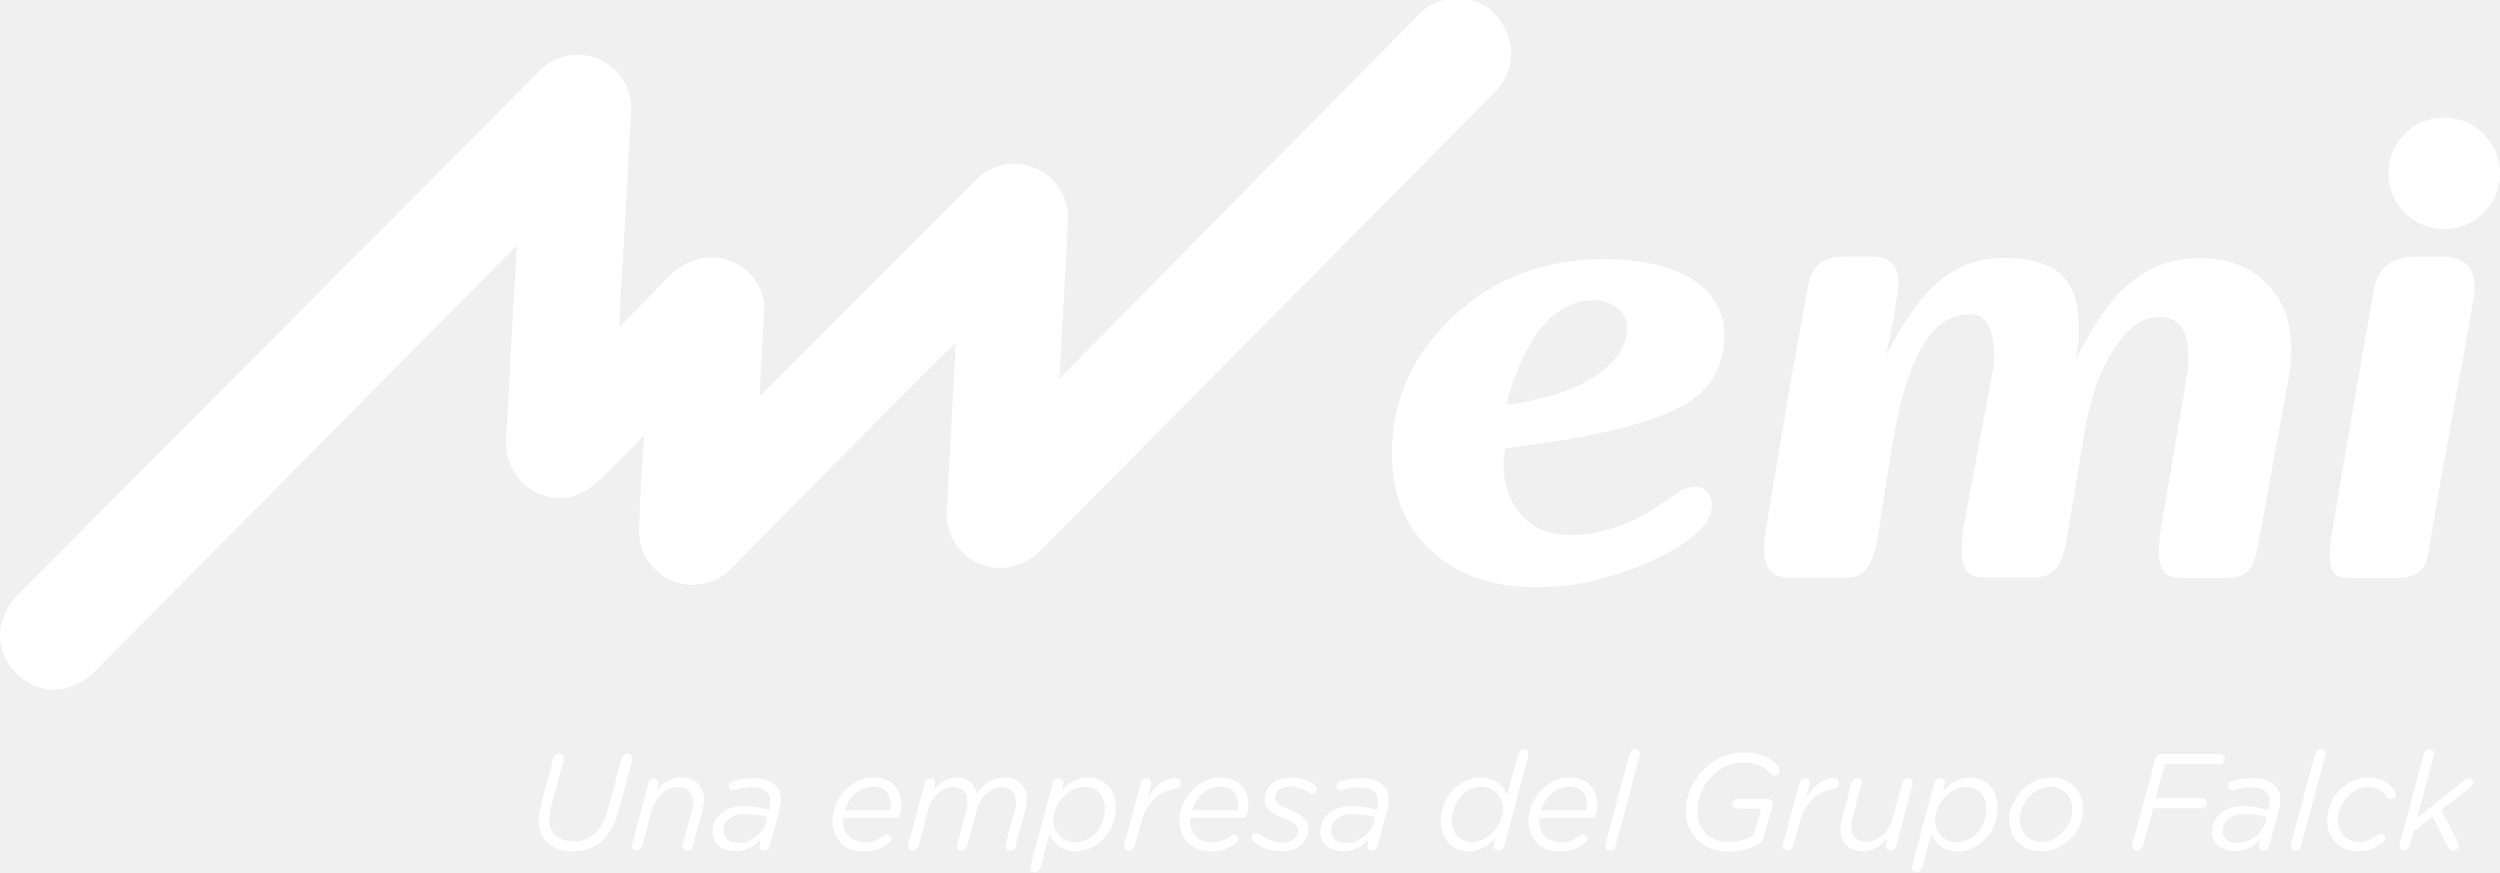
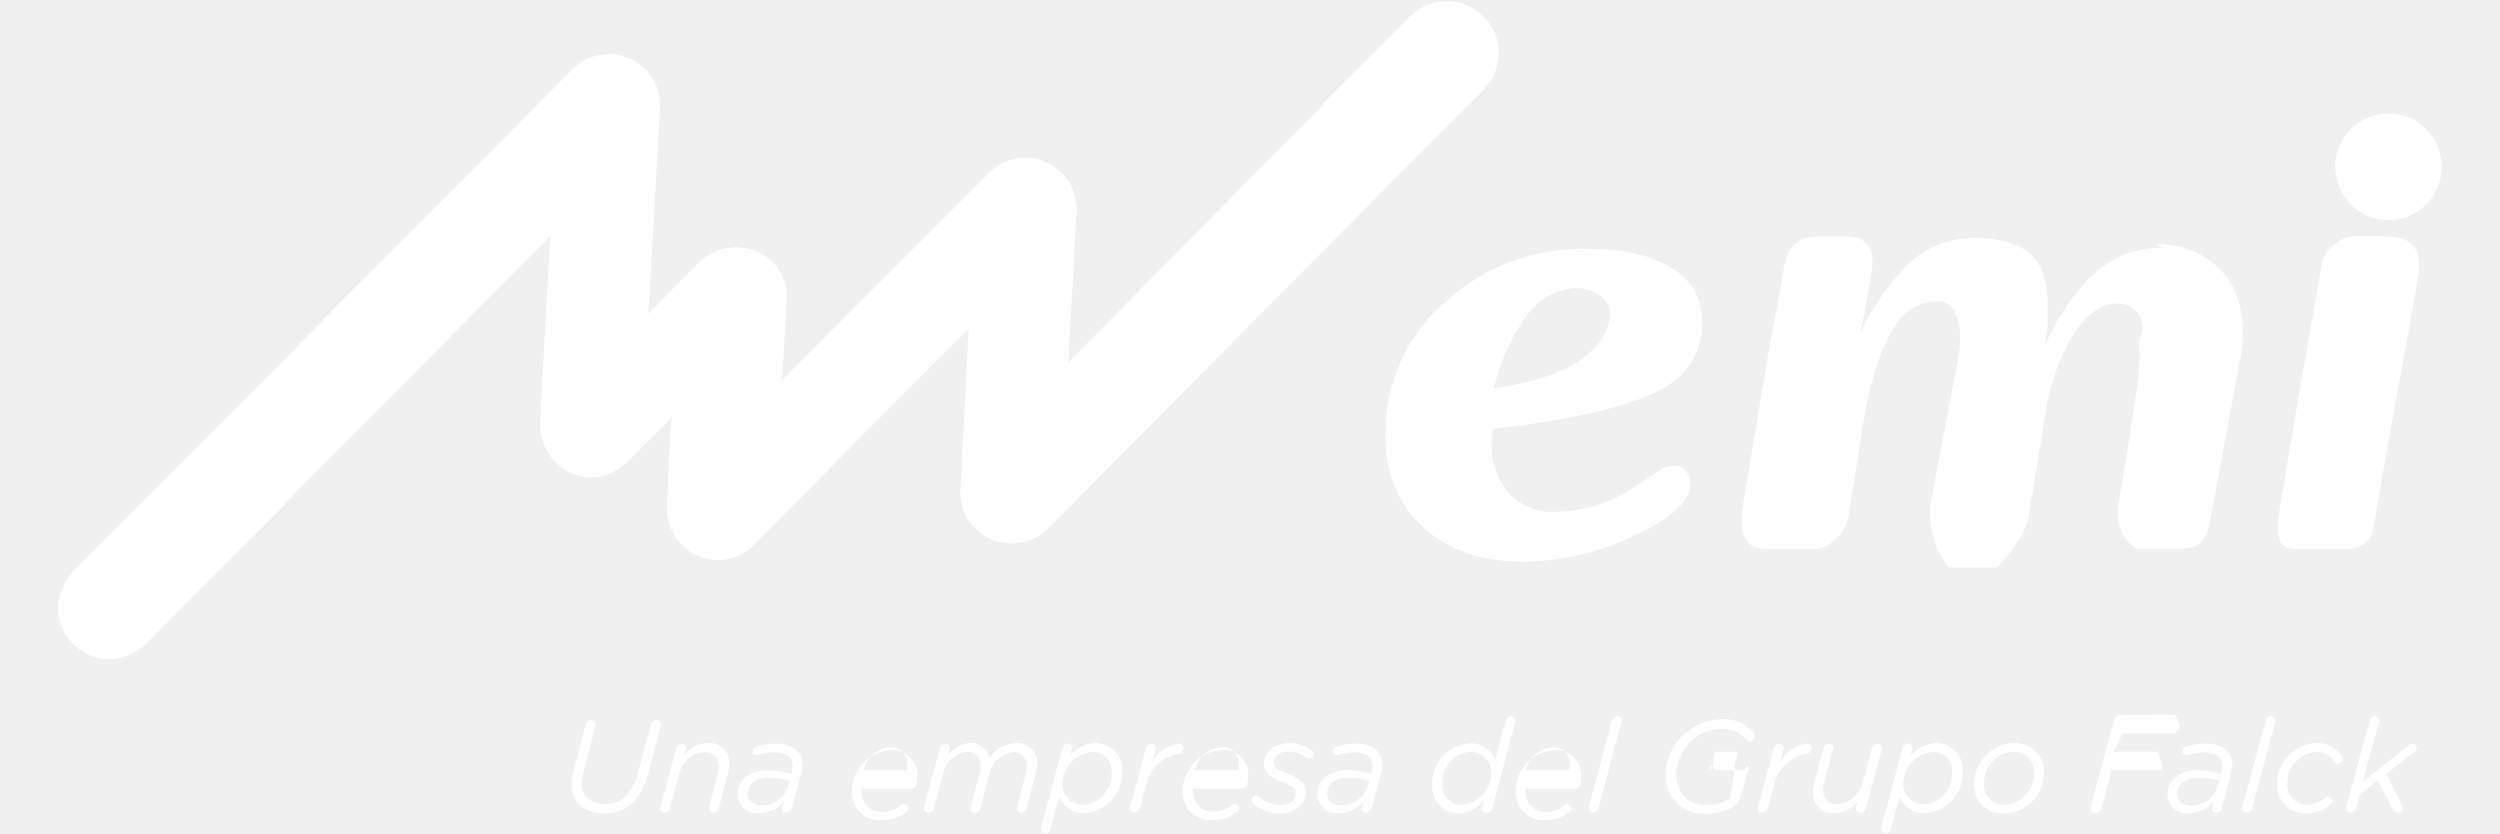
- <svg xmlns="http://www.w3.org/2000/svg" xmlns:xlink="http://www.w3.org/1999/xlink" version="1.1" id="Capa_1" x="0px" y="0px" viewBox="0 0 129.58 45.22" style="enable-background:new 0 0 129.58 45.22;" xml:space="preserve">
-   <style type="text/css">
- 	.st0{fill:#136380;}
- 	.st1{fill:#00AFB7;}
- 	.st2{fill:none;stroke:#344154;stroke-width:3;stroke-linecap:round;stroke-miterlimit:10;}
- 	.st3{fill:#FF6D3B;}
- 	.st4{fill:url(#SVGID_1_);}
- 	.st5{fill:url(#SVGID_2_);}
- 	.st6{fill:url(#SVGID_3_);}
- 	.st7{fill:url(#SVGID_4_);}
- 	.st8{fill:url(#SVGID_5_);}
- 	.st9{opacity:0.5;fill:url(#SVGID_6_);}
- 	.st10{fill:url(#SVGID_7_);}
- 	.st11{fill:#FFFFFF;}
- 	.st12{clip-path:url(#SVGID_9_);fill:#FFFFFF;}
- 	.st13{fill-rule:evenodd;clip-rule:evenodd;fill:#FFFFFF;}
- </style>
-   <g>
-     <g>
-       <defs>
-         <path id="SVGID_8_" d="M73.67,0.75c0,0-17.26,17.39-18.77,18.93c0.09-1.7,0.45-8.15,0.45-8.15c0.1-1.16-0.55-2.26-1.6-2.75     c-1.05-0.49-2.31-0.27-3.13,0.56c0,0-10.99,10.96-11.27,11.25c0.09-1.56,0.25-4.35,0.25-4.35c0.1-1.15-0.55-2.17-1.6-2.65     c-1.04-0.49-2.31-0.22-3.26,0.68c0,0-1.59,1.64-2.66,2.7c0.03-0.38,0.63-11.12,0.63-11.12c0.1-1.15-0.54-2.26-1.59-2.75     C30.08,2.61,28.82,2.83,28,3.65L0.82,30.93c0,0-1.85,1.94,0.01,3.92c1.99,1.82,3.92,0,3.92,0S25.29,14.21,26.8,12.69     c-0.09,1.53-0.57,10.09-0.57,10.09c-0.04,1.03,0.46,2.19,1.52,2.7c1.87,0.89,3.08-0.38,3.64-0.94c0,0,0.92-0.91,2-2     c-0.16,1.92-0.23,4.28-0.26,4.71c0,0.04,0,0.05,0,0.05c-0.09,1.15,0.54,2.25,1.6,2.74c1.05,0.49,2.31,0.27,3.13-0.56     c0,0,11.7-11.85,11.69-11.72l-0.47,8.65c-0.1,1.18,0.56,2.31,1.63,2.78c1.12,0.51,2.38,0.19,3.22-0.65L77.48,4.78     c1.12-1.11,1.17-2.88-0.09-4.09C76.93,0.25,76.25,0,75.56,0C74.88,0,74.19,0.24,73.67,0.75" />
-       </defs>
-       <use xlink:href="#SVGID_8_" style="overflow:visible;fill:#FFFFFF;" />
-       <clipPath id="SVGID_1_">
-         <use xlink:href="#SVGID_8_" style="overflow:visible;" />
-       </clipPath>
-       <rect x="-1.07" y="-0.1" transform="matrix(1 -2.395565e-03 2.395565e-03 1 -0.0438 0.093)" style="clip-path:url(#SVGID_1_);fill:#FFFFFF;" width="79.77" height="36.87" />
-     </g>
-     <path class="st11" d="M126.69,6.09c-1.6,0-2.89,1.3-2.89,2.9c0,1.59,1.29,2.89,2.89,2.89c1.59,0,2.89-1.3,2.89-2.89   C129.58,7.39,128.28,6.09,126.69,6.09 M126.54,13.3h-1.42c-0.8,0-1.84,0.33-2.09,1.76c-0.6,3.44-1.41,8.02-2.15,12.54   c-0.31,1.9-0.05,2.35,0.87,2.35h2.45c1.34,0,1.56-0.61,1.68-1.4c0.82-5,1.62-8.94,2.32-13.03C128.48,13.87,127.77,13.3,126.54,13.3    M114.03,13.38c-1.46,0-2.72,0.47-3.78,1.42c-0.9,0.79-1.78,2.06-2.65,3.82c0.02-0.21,0.07-0.5,0.14-0.9v-0.8   c0-1.21-0.3-2.11-0.9-2.68c-0.6-0.58-1.59-0.87-2.99-0.87c-1.37,0-2.56,0.47-3.58,1.42c-0.81,0.74-1.64,1.94-2.5,3.62   c0.3-1.51,0.45-2.28,0.61-3.44c0.08-0.6,0.03-1.68-1.37-1.68c-0.36,0-0.73,0.01-1.37,0.01c-0.5,0-1.65,0.02-1.92,1.5   c-0.29,1.6-0.76,4.19-0.82,4.48l-1.33,7.93c-0.3,1.77-0.15,2.77,1.33,2.73h2.8c0.91,0,1.33-0.5,1.63-2.13l0.64-4.08   c0.45-3.05,1.12-5.15,2.02-6.32c0.58-0.75,1.28-1.12,2.12-1.12c0.44,0,0.76,0.19,0.95,0.56c0.2,0.37,0.3,0.86,0.3,1.46   c0,0.36-0.03,0.73-0.11,1.12l-1.46,7.84c-0.31,1.93-0.04,2.65,0.98,2.66h2.65c1.1,0,1.47-0.69,1.7-1.94l0.94-5.7   c0.3-1.75,0.81-3.15,1.53-4.24c0.72-1.08,1.49-1.62,2.32-1.62c0.56,0,0.97,0.2,1.22,0.62c0.19,0.3,0.28,0.75,0.28,1.33v0.77   c0,0-1.32,7.73-1.39,8.16c-0.29,1.85-0.12,2.64,1.01,2.64h2.44c1.09,0,1.36-0.62,1.54-1.59c0.3-1.48,0.76-4.09,0.76-4.09h0   l0.86-4.7c0.09-0.45,0.13-0.92,0.13-1.43c0-1.56-0.48-2.76-1.46-3.62C116.48,13.76,115.37,13.38,114.03,13.38 M79.94,16.93   c0.77-0.92,1.66-1.37,2.65-1.37c0.48,0,0.9,0.14,1.24,0.4c0.34,0.27,0.51,0.6,0.51,0.99c0,0.84-0.42,1.58-1.26,2.26   c-1.09,0.88-2.76,1.47-5.02,1.78C78.55,19.2,79.17,17.85,79.94,16.93 M87.35,20.95c1.34-0.79,2.02-1.98,2.02-3.56   c0-1.25-0.56-2.23-1.67-2.92c-1.12-0.7-2.64-1.04-4.59-1.04c-3.04,0-5.63,0.98-7.76,2.95c-2.13,1.97-3.2,4.35-3.2,7.14   c0,2.11,0.68,3.79,2.05,5.04c1.36,1.25,3.19,1.88,5.46,1.88c1.96,0,3.97-0.46,6.02-1.41c2.04-0.94,3.05-1.89,3.05-2.85   c0-0.18-0.06-0.39-0.2-0.61c-0.14-0.22-0.35-0.33-0.65-0.33c-0.19,0-0.41,0.05-0.67,0.14c-0.14,0.09-0.79,0.52-1.98,1.3   c-1.32,0.7-2.6,1.05-3.82,1.05c-1.16,0-2.06-0.39-2.68-1.19c-0.53-0.67-0.8-1.5-0.8-2.5c0-0.21,0.03-0.48,0.08-0.81   C82.58,22.69,85.7,21.93,87.35,20.95" />
-     <g>
-       <path class="st11" d="M32.06,42.04c-0.17,0.63-0.43,1.12-0.78,1.47c-0.4,0.4-0.93,0.62-1.55,0.62c-1.18,0-1.81-0.66-1.81-1.59    c0-0.27,0.04-0.52,0.11-0.77l0.65-2.45c0.04-0.17,0.16-0.27,0.3-0.27c0.17,0,0.29,0.13,0.23,0.35l-0.67,2.52    c-0.04,0.15-0.07,0.35-0.07,0.56c0,0.65,0.42,1.13,1.3,1.13c0.41,0,0.79-0.15,1.11-0.45c0.26-0.26,0.49-0.67,0.63-1.21l0.71-2.62    c0.04-0.17,0.16-0.27,0.31-0.27c0.17,0,0.3,0.13,0.23,0.35L32.06,42.04z" />
-       <path class="st11" d="M34.13,40.61l-0.09,0.36c0.33-0.38,0.72-0.67,1.28-0.67c0.71,0,1.17,0.44,1.17,1.14    c0,0.17-0.04,0.38-0.09,0.57l-0.48,1.81c-0.04,0.17-0.15,0.27-0.3,0.27c-0.18,0-0.28-0.13-0.22-0.34l0.47-1.77    c0.04-0.12,0.06-0.29,0.06-0.41c0-0.48-0.31-0.77-0.82-0.77c-0.57,0-1.13,0.49-1.33,1.18l-0.49,1.84    c-0.04,0.17-0.16,0.27-0.3,0.27c-0.17,0-0.27-0.13-0.22-0.34l0.84-3.13c0.04-0.17,0.15-0.27,0.31-0.27    C34.06,40.34,34.16,40.46,34.13,40.61z" />
-       <path class="st11" d="M39.37,43.8l0.09-0.33c-0.34,0.39-0.79,0.65-1.37,0.65c-0.62,0-1.16-0.36-1.16-1.01    c0-0.82,0.69-1.33,1.63-1.33c0.49,0,0.95,0.1,1.31,0.2l0.02-0.09c0.03-0.11,0.05-0.24,0.05-0.34c0-0.48-0.33-0.74-0.99-0.74    c-0.33,0-0.62,0.06-0.84,0.13c-0.03,0.01-0.08,0.02-0.11,0.02c-0.13,0-0.22-0.1-0.22-0.23c0-0.11,0.07-0.2,0.18-0.23    c0.35-0.11,0.68-0.17,1.08-0.17c0.92,0,1.44,0.43,1.44,1.14c0,0.16-0.03,0.33-0.08,0.5l-0.49,1.84c-0.04,0.17-0.16,0.27-0.3,0.27    C39.41,44.08,39.35,43.95,39.37,43.8z M39.71,42.61l0.07-0.26c-0.32-0.09-0.74-0.16-1.19-0.16c-0.65,0-1.1,0.35-1.1,0.86    c0,0.39,0.31,0.65,0.78,0.65C38.88,43.7,39.53,43.25,39.71,42.61z" />
-       <path class="st11" d="M45.8,43.32c0.05-0.03,0.12-0.06,0.18-0.06c0.13,0,0.22,0.09,0.22,0.22c0,0.08-0.04,0.15-0.11,0.2    c-0.35,0.28-0.77,0.45-1.32,0.45c-0.97,0-1.62-0.63-1.62-1.56c0-1.12,0.91-2.27,2.14-2.27c0.93,0,1.42,0.64,1.42,1.4    c0,0.18-0.03,0.34-0.05,0.45c-0.03,0.16-0.13,0.25-0.3,0.25H43.7c0,0.06-0.01,0.12-0.01,0.18c0.01,0.65,0.44,1.08,1.11,1.08    C45.19,43.66,45.51,43.54,45.8,43.32z M46.14,41.99c0.02-0.06,0.04-0.16,0.04-0.28c0-0.5-0.28-0.94-0.91-0.94    c-0.72,0-1.28,0.55-1.48,1.23H46.14z" />
-       <path class="st11" d="M50.09,41.97c0.04-0.12,0.06-0.29,0.06-0.41c0-0.48-0.29-0.77-0.77-0.77c-0.54,0-1.08,0.5-1.27,1.18    l-0.49,1.84c-0.04,0.17-0.16,0.27-0.31,0.27c-0.17,0-0.27-0.13-0.22-0.34l0.84-3.13c0.04-0.17,0.15-0.27,0.3-0.27    c0.16,0,0.26,0.12,0.23,0.27l-0.09,0.36c0.33-0.38,0.68-0.67,1.22-0.67c0.62,0,0.94,0.4,1.04,0.83c0.33-0.5,0.82-0.83,1.48-0.83    c0.66,0,1.12,0.45,1.12,1.14c0,0.17-0.06,0.38-0.1,0.57l-0.48,1.81c-0.04,0.17-0.16,0.27-0.3,0.27c-0.17,0-0.27-0.13-0.22-0.34    l0.48-1.77c0.03-0.12,0.05-0.29,0.05-0.41c0-0.48-0.28-0.77-0.76-0.77c-0.54,0-1.09,0.5-1.27,1.18l-0.49,1.84    c-0.04,0.17-0.15,0.27-0.3,0.27c-0.18,0-0.28-0.13-0.22-0.34L50.09,41.97z" />
-       <path class="st11" d="M55.11,40.61L55,41.01c0.35-0.4,0.8-0.71,1.39-0.71c0.83,0,1.45,0.62,1.45,1.55c0,1.3-0.99,2.28-2.06,2.28    c-0.75,0-1.17-0.43-1.38-0.91l-0.46,1.72c-0.04,0.17-0.16,0.27-0.3,0.27c-0.17,0-0.27-0.13-0.22-0.34l1.14-4.26    c0.04-0.17,0.15-0.27,0.3-0.27C55.03,40.34,55.13,40.46,55.11,40.61z M54.6,42.51c0,0.64,0.46,1.14,1.14,1.14    c0.87,0,1.53-0.81,1.53-1.74c0-0.68-0.42-1.12-1.04-1.12C55.42,40.78,54.6,41.61,54.6,42.51z" />
-       <path class="st11" d="M59.49,41.32c0.39-0.61,0.95-0.99,1.44-0.99c0.16,0,0.26,0.1,0.26,0.26c0,0.16-0.1,0.27-0.31,0.3    c-0.74,0.11-1.45,0.67-1.73,1.71l-0.33,1.21c-0.05,0.17-0.16,0.27-0.31,0.27c-0.18,0-0.27-0.13-0.22-0.34l0.84-3.13    c0.04-0.17,0.15-0.27,0.3-0.27c0.18,0,0.27,0.14,0.23,0.32L59.49,41.32z" />
-       <path class="st11" d="M63.8,43.32c0.05-0.03,0.12-0.06,0.18-0.06c0.13,0,0.22,0.09,0.22,0.22c0,0.08-0.04,0.15-0.11,0.2    c-0.35,0.28-0.77,0.45-1.32,0.45c-0.97,0-1.63-0.63-1.63-1.56c0-1.12,0.91-2.27,2.14-2.27c0.93,0,1.42,0.64,1.42,1.4    c0,0.18-0.03,0.34-0.05,0.45c-0.04,0.16-0.13,0.25-0.3,0.25h-2.65c0,0.06-0.01,0.12-0.01,0.18c0.01,0.65,0.44,1.08,1.11,1.08    C63.2,43.66,63.51,43.54,63.8,43.32z M64.14,41.99c0.02-0.06,0.04-0.16,0.04-0.28c0-0.5-0.28-0.94-0.91-0.94    c-0.72,0-1.28,0.55-1.48,1.23H64.14z" />
-       <path class="st11" d="M67.29,43.06c0-0.24-0.16-0.42-0.7-0.62c-0.66-0.26-1.04-0.5-1.04-1.01c0-0.62,0.54-1.13,1.39-1.13    c0.45,0,0.93,0.19,1.18,0.38c0.09,0.05,0.13,0.12,0.13,0.23c0,0.14-0.11,0.24-0.24,0.24c-0.06,0-0.11-0.03-0.16-0.06    c-0.3-0.2-0.62-0.33-0.97-0.33c-0.52,0-0.79,0.28-0.79,0.58c0,0.24,0.15,0.4,0.73,0.62c0.66,0.27,1,0.53,1,1.01    c0,0.68-0.63,1.16-1.4,1.16c-0.52,0-1.01-0.17-1.43-0.5c-0.07-0.06-0.11-0.14-0.11-0.22c0-0.13,0.11-0.25,0.23-0.25    c0.07,0,0.14,0.04,0.19,0.08c0.38,0.31,0.76,0.43,1.16,0.43C66.9,43.67,67.29,43.43,67.29,43.06z" />
-       <path class="st11" d="M70.88,43.8l0.09-0.33c-0.34,0.39-0.79,0.65-1.37,0.65c-0.62,0-1.16-0.36-1.16-1.01    c0-0.82,0.69-1.33,1.63-1.33c0.49,0,0.95,0.1,1.3,0.2l0.02-0.09c0.03-0.11,0.05-0.24,0.05-0.34c0-0.48-0.33-0.74-0.99-0.74    c-0.33,0-0.62,0.06-0.84,0.13c-0.04,0.01-0.08,0.02-0.11,0.02c-0.13,0-0.22-0.1-0.22-0.23c0-0.11,0.07-0.2,0.18-0.23    c0.35-0.11,0.68-0.17,1.08-0.17c0.92,0,1.44,0.43,1.44,1.14c0,0.16-0.03,0.33-0.08,0.5l-0.49,1.84c-0.04,0.17-0.16,0.27-0.31,0.27    C70.92,44.08,70.86,43.95,70.88,43.8z M71.21,42.61l0.07-0.26c-0.32-0.09-0.74-0.16-1.19-0.16c-0.65,0-1.1,0.35-1.1,0.86    c0,0.39,0.3,0.65,0.78,0.65C70.39,43.7,71.04,43.25,71.21,42.61z" />
-       <path class="st11" d="M77.41,43.81l0.1-0.39c-0.35,0.4-0.8,0.71-1.38,0.71c-0.83,0-1.45-0.62-1.45-1.55c0-1.3,0.99-2.28,2.06-2.28    c0.75,0,1.18,0.43,1.38,0.91l0.56-2.11c0.05-0.17,0.16-0.27,0.31-0.27c0.18,0,0.27,0.13,0.22,0.34l-1.23,4.64    c-0.05,0.17-0.16,0.27-0.31,0.27C77.48,44.08,77.4,43.97,77.41,43.81z M77.91,41.92c0-0.64-0.46-1.14-1.13-1.14    c-0.87,0-1.53,0.81-1.53,1.75c0,0.68,0.43,1.12,1.04,1.12C77.1,43.65,77.91,42.82,77.91,41.92z" />
-       <path class="st11" d="M81.88,43.32c0.05-0.03,0.12-0.06,0.18-0.06c0.13,0,0.22,0.09,0.22,0.22c0,0.08-0.04,0.15-0.11,0.2    c-0.35,0.28-0.77,0.45-1.32,0.45c-0.97,0-1.62-0.63-1.62-1.56c0-1.12,0.91-2.27,2.14-2.27c0.93,0,1.42,0.64,1.42,1.4    c0,0.18-0.03,0.34-0.05,0.45c-0.04,0.16-0.13,0.25-0.3,0.25h-2.65c0,0.06-0.01,0.12-0.01,0.18c0.01,0.65,0.44,1.08,1.11,1.08    C81.27,43.66,81.59,43.54,81.88,43.32z M82.22,41.99c0.02-0.06,0.04-0.16,0.04-0.28c0-0.5-0.28-0.94-0.91-0.94    c-0.72,0-1.28,0.55-1.48,1.23H82.22z" />
-       <path class="st11" d="M83.75,43.81c-0.05,0.17-0.16,0.27-0.31,0.27c-0.18,0-0.27-0.13-0.22-0.34l1.24-4.64    c0.05-0.17,0.16-0.27,0.3-0.27c0.18,0,0.28,0.13,0.22,0.34L83.75,43.81z" />
-       <path class="st11" d="M91.4,43.4c-0.04,0.15-0.1,0.24-0.25,0.33c-0.43,0.25-0.93,0.41-1.57,0.41c-1.21,0-2.2-0.78-2.2-2.11    c0-1.53,1.31-3.03,3.05-3.03c0.84,0,1.37,0.3,1.7,0.69c0.06,0.06,0.11,0.13,0.11,0.23c0,0.15-0.11,0.28-0.27,0.28    c-0.08,0-0.15-0.04-0.2-0.09c-0.25-0.31-0.67-0.59-1.39-0.59c-1.38,0-2.41,1.24-2.41,2.5c0,1.02,0.68,1.62,1.64,1.62    c0.54,0,0.97-0.15,1.28-0.35l0.39-1.38h-1.24c-0.14,0-0.26-0.11-0.26-0.25c0-0.14,0.11-0.25,0.26-0.25h1.6    c0.18,0,0.29,0.15,0.24,0.33L91.4,43.4z" />
-       <path class="st11" d="M93.62,41.32c0.39-0.61,0.95-0.99,1.44-0.99c0.16,0,0.26,0.1,0.26,0.26c0,0.16-0.1,0.27-0.31,0.3    c-0.74,0.11-1.45,0.67-1.73,1.71l-0.33,1.21c-0.05,0.17-0.16,0.27-0.31,0.27c-0.18,0-0.27-0.13-0.22-0.34l0.84-3.13    c0.04-0.17,0.15-0.27,0.3-0.27c0.18,0,0.27,0.14,0.23,0.32L93.62,41.32z" />
-       <path class="st11" d="M97.74,43.81l0.09-0.36c-0.33,0.38-0.72,0.67-1.28,0.67c-0.7,0-1.16-0.44-1.16-1.13    c0-0.17,0.04-0.38,0.09-0.57l0.48-1.81c0.05-0.17,0.16-0.27,0.3-0.27c0.18,0,0.27,0.14,0.22,0.34l-0.48,1.77    c-0.03,0.12-0.05,0.29-0.05,0.41c0,0.48,0.31,0.77,0.82,0.77c0.57,0,1.14-0.49,1.33-1.19l0.49-1.83c0.05-0.17,0.16-0.27,0.31-0.27    c0.18,0,0.28,0.14,0.22,0.34l-0.83,3.13c-0.04,0.17-0.16,0.27-0.31,0.27C97.81,44.08,97.72,43.96,97.74,43.81z" />
-       <path class="st11" d="M100.81,40.61l-0.11,0.4c0.35-0.4,0.8-0.71,1.39-0.71c0.83,0,1.45,0.62,1.45,1.55c0,1.3-0.99,2.28-2.06,2.28    c-0.75,0-1.17-0.43-1.38-0.91l-0.46,1.72c-0.04,0.17-0.16,0.27-0.31,0.27c-0.17,0-0.27-0.13-0.22-0.34l1.14-4.26    c0.04-0.17,0.15-0.27,0.31-0.27C100.73,40.34,100.83,40.46,100.81,40.61z M100.3,42.51c0,0.64,0.46,1.14,1.13,1.14    c0.87,0,1.53-0.81,1.53-1.74c0-0.68-0.42-1.12-1.04-1.12C101.12,40.78,100.3,41.61,100.3,42.51z" />
-       <path class="st11" d="M104.15,42.49c0-1.14,0.99-2.19,2.15-2.19c1.01,0,1.67,0.69,1.67,1.64c0,1.17-1.01,2.19-2.16,2.19    C104.8,44.13,104.15,43.44,104.15,42.49z M107.41,41.96c0-0.74-0.47-1.18-1.15-1.18c-0.84,0-1.57,0.84-1.57,1.69    c0,0.74,0.47,1.17,1.15,1.17C106.67,43.64,107.41,42.83,107.41,41.96z" />
-       <path class="st11" d="M115.06,39.08c0.14,0,0.26,0.11,0.26,0.26c0,0.14-0.12,0.26-0.26,0.26h-2.85l-0.48,1.77h2.39    c0.14,0,0.26,0.11,0.26,0.26c0,0.14-0.12,0.26-0.26,0.26h-2.52l-0.51,1.91c-0.05,0.16-0.18,0.28-0.33,0.28    c-0.17,0-0.28-0.13-0.23-0.33l1.18-4.39c0.04-0.17,0.17-0.28,0.32-0.28H115.06z" />
-       <path class="st11" d="M117.09,43.8l0.09-0.33c-0.34,0.39-0.79,0.65-1.37,0.65c-0.62,0-1.16-0.36-1.16-1.01    c0-0.82,0.69-1.33,1.63-1.33c0.49,0,0.95,0.1,1.3,0.2l0.02-0.09c0.03-0.11,0.05-0.24,0.05-0.34c0-0.48-0.33-0.74-0.99-0.74    c-0.33,0-0.62,0.06-0.84,0.13c-0.03,0.01-0.08,0.02-0.11,0.02c-0.13,0-0.22-0.1-0.22-0.23c0-0.11,0.07-0.2,0.19-0.23    c0.35-0.11,0.68-0.17,1.08-0.17c0.92,0,1.44,0.43,1.44,1.14c0,0.16-0.03,0.33-0.08,0.5l-0.49,1.84c-0.04,0.17-0.16,0.27-0.31,0.27    C117.13,44.08,117.07,43.95,117.09,43.8z M117.42,42.61l0.07-0.26c-0.32-0.09-0.74-0.16-1.19-0.16c-0.65,0-1.1,0.35-1.1,0.86    c0,0.39,0.31,0.65,0.78,0.65C116.6,43.7,117.25,43.25,117.42,42.61z" />
-       <path class="st11" d="M119.28,43.81c-0.05,0.17-0.16,0.27-0.31,0.27c-0.18,0-0.27-0.13-0.22-0.34L120,39.1    c0.05-0.17,0.16-0.27,0.3-0.27c0.18,0,0.28,0.13,0.22,0.34L119.28,43.81z" />
-       <path class="st11" d="M122.24,44.13c-0.86,0-1.62-0.6-1.62-1.6c0-1.2,0.99-2.23,2.16-2.23c0.67,0,1.08,0.31,1.32,0.65    c0.05,0.06,0.09,0.13,0.09,0.22c0,0.13-0.11,0.25-0.26,0.25c-0.09,0-0.16-0.03-0.22-0.11c-0.21-0.31-0.5-0.52-0.97-0.52    c-0.83,0-1.56,0.82-1.56,1.73c0,0.72,0.52,1.13,1.09,1.13c0.35,0,0.67-0.13,0.96-0.38c0.06-0.04,0.12-0.06,0.18-0.06    c0.13,0,0.23,0.1,0.23,0.23c0,0.08-0.03,0.13-0.09,0.19C123.19,43.94,122.77,44.13,122.24,44.13z" />
-       <path class="st11" d="M125.27,42.41l2.47-1.97c0.06-0.05,0.13-0.1,0.22-0.1c0.13,0,0.23,0.09,0.23,0.23c0,0.08-0.04,0.15-0.11,0.2    l-1.54,1.21l0.84,1.65c0.04,0.07,0.06,0.13,0.06,0.2c0,0.16-0.13,0.26-0.28,0.26c-0.15,0-0.23-0.08-0.28-0.2l-0.8-1.56l-0.99,0.78    l-0.19,0.71c-0.04,0.17-0.16,0.27-0.3,0.27c-0.17,0-0.27-0.13-0.22-0.34l1.25-4.64c0.04-0.17,0.15-0.27,0.3-0.27    c0.18,0,0.28,0.13,0.22,0.34L125.27,42.41z" />
-     </g>
+ <svg xmlns="http://www.w3.org/2000/svg" id="Capa_1" data-name="Capa 1" viewBox="0 0 300 100">
+   <defs>
+     <style>.cls-1{fill:none;}.cls-2{fill:#fff;}.cls-3{clip-path:url(#clip-path);}</style>
+     <clipPath id="clip-path">
+       <path class="cls-1" d="M169.47,1.67s-38,38.48-41.33,41.88c.19-3.75,1-18,1-18a6.13,6.13,0,0,0-10.46-4.81S94.43,45,93.81,45.65L94.34,36A5.83,5.83,0,0,0,90.8,30.2a6.49,6.49,0,0,0-7.2,1.52s-3.5,3.63-5.86,6c.07-.84,1.34-24.55,1.34-24.55a6.15,6.15,0,0,0-3.53-6.06,6.08,6.08,0,0,0-6.88,1.23L8.81,68.68s-4.08,4.29,0,8.65c4.4,4,8.66,0,8.66,0l48.56-49c-.2,3.38-1.21,22.28-1.21,22.28a6.33,6.33,0,0,0,3.37,6c4.13,2,6.8-.85,8-2.09,0,0,2-2,4.41-4.43-.35,4.24-.49,9.45-.55,10.4v.11a6.12,6.12,0,0,0,10.45,4.79s25.77-26.22,25.75-25.94l-1,19.1a6.15,6.15,0,0,0,3.62,6.13,6.32,6.32,0,0,0,7.1-1.45l51.87-52.58a6.17,6.17,0,0,0-.23-9,6.1,6.1,0,0,0-8.21.16" />
+     </clipPath>
+   </defs>
+   <path id="SVGID" class="cls-2" d="M169.61,1.85s-38.1,38.39-41.43,41.79c.19-3.75,1-18,1-18a6.13,6.13,0,0,0-10.44-4.84S94.47,45,93.85,45.65c.2-3.45.55-9.6.55-9.6a5.85,5.85,0,0,0-3.53-5.85,6.46,6.46,0,0,0-7.2,1.5s-3.51,3.62-5.87,6c.06-.84,1.39-24.55,1.39-24.55a6.11,6.11,0,0,0-10.4-4.86l-60,60.23s-4.08,4.28,0,8.65c4.39,4,8.65,0,8.65,0L66.14,28.21c-.2,3.38-1.26,22.27-1.26,22.27a6.33,6.33,0,0,0,3.36,6c4.13,2,6.8-.83,8-2.07,0,0,2-2,4.41-4.42-.35,4.24-.51,9.45-.57,10.4v.11a6.12,6.12,0,0,0,10.44,4.81s25.83-26.16,25.81-25.87l-1,19.1a6.13,6.13,0,0,0,3.6,6.13A6.32,6.32,0,0,0,126,63.2l52-52.45a6.16,6.16,0,0,0-.19-9,6.1,6.1,0,0,0-8.22.13" />
+   <g class="cls-3">
+     <rect class="cls-2" x="4.96" y="-0.55" width="176.8" height="82.11" transform="translate(-0.1 0.22) rotate(-0.14)" />
  </g>
+   <path class="cls-2" d="M286.64,13.64A6.39,6.39,0,1,0,293,20a6.39,6.39,0,0,0-6.38-6.4m-1.22,14.73H283.2a4.43,4.43,0,0,0-4.71,4c-1.35,7.76-3.18,18.08-4.85,28.27-.69,4.28-.11,5.29,2,5.29h5.52c3,0,3.51-1.37,3.78-3.15,1.85-11.27,3.66-20.15,5.23-29.37.63-3.72-1-5-3.74-5m-26.83,1.36a12.06,12.06,0,0,0-8.34,3.14c-2,1.74-3.93,4.54-5.85,8.43,0-.46.15-1.1.31-2V36.55c0-2.73-.68-4.76-2-6s-3.59-2-6.74-2a11.4,11.4,0,0,0-8.07,3.2,28.94,28.94,0,0,0-5.64,8.16c.68-3.41,1-5.14,1.38-7.76.18-1.35.07-3.78-3.09-3.78l-3.09,0c-1.12,0-3.72,0-4.32,3.38-.66,3.61-1.72,9.44-1.85,10.1l-3,17.87c-.68,4-.34,6.24,3,6.15h6a5.23,5.23,0,0,0,3.59-4.3l1.42-9q1.48-10.09,4.46-13.95a5.69,5.69,0,0,1,4.68-2.47,2.19,2.19,0,0,1,2.09,1.23,6.71,6.71,0,0,1,.67,3.23,12,12,0,0,1-.25,2.47L231.67,60.4a10.65,10.65,0,0,0,2.16,7.7h5.85s3.25-3.36,3.76-6.11l2.07-12.59A24.25,24.25,0,0,1,248.89,40c1.59-2.38,3.29-3.57,5.12-3.57a2.88,2.88,0,0,1,2.69,1.36,3,3,0,0,1,0,2.94v1.7c.6,0-2.31,17.06-2.47,18-.64,4.09,2.23,5.41,2.23,5.41h5.39c2.41,0,3-1.36,3.4-3.51.66-3.26,1.68-9,1.68-9h0L268.85,43a16.66,16.66,0,0,0,.28-3.16c0-3.44-1.06-6.09-3.22-8a10.26,10.26,0,0,0-7.22-2.52m-75.26,8.26a7.51,7.51,0,0,1,5.85-3,4.39,4.39,0,0,1,2.74.89,2.69,2.69,0,0,1,1.13,2.18c0,1.86-.93,3.49-2.78,5-2.41,1.95-6.1,3.25-11.09,3.93a23.85,23.85,0,0,1,4.15-9m16.36,8.87a8.56,8.56,0,0,0,4.46-7.86,7.21,7.21,0,0,0-3.68-6.44c-2.48-1.55-5.83-2.3-10.14-2.3a24.35,24.35,0,0,0-17.13,6.51,20.73,20.73,0,0,0-7.06,15.77q0,7,4.52,11.12c3,2.76,7,4.15,12.06,4.15a31.43,31.43,0,0,0,13.29-3.11c4.5-2.07,6.73-4.17,6.73-6.29a2.55,2.55,0,0,0-.44-1.35,1.59,1.59,0,0,0-1.44-.73,4.66,4.66,0,0,0-1.48.31l-4.37,2.87a18,18,0,0,1-8.43,2.32,7,7,0,0,1-5.92-2.63A8.6,8.6,0,0,1,179,53.27a12.55,12.55,0,0,1,.17-1.79c10.09-1.2,17-2.87,20.62-5" />
+   <path class="cls-2" d="M77.73,93A7.14,7.14,0,0,1,76,96.25a4.71,4.71,0,0,1-3.42,1.37c-2.6,0-4-1.46-4-3.51a6,6,0,0,1,.25-1.7L70.27,87a.7.7,0,0,1,.66-.6c.38,0,.64.29.51.77L70,92.74A5.37,5.37,0,0,0,69.81,94c0,1.44.93,2.5,2.87,2.5a3.5,3.5,0,0,0,2.45-1,5.82,5.82,0,0,0,1.39-2.67L78.09,87a.7.7,0,0,1,.68-.6c.38,0,.66.29.51.78Z" />
+   <path class="cls-2" d="M82.3,89.85l-.19.79a3.61,3.61,0,0,1,2.82-1.48,2.38,2.38,0,0,1,2.58,2.52,5.35,5.35,0,0,1-.19,1.26l-1.06,4a.69.69,0,0,1-.67.6c-.39,0-.61-.29-.48-.75l1-3.91a3.57,3.57,0,0,0,.13-.91,1.62,1.62,0,0,0-1.81-1.7,3.37,3.37,0,0,0-2.94,2.61l-1.08,4.06a.7.7,0,0,1-.66.6c-.38,0-.6-.29-.49-.75l1.86-6.91a.68.68,0,0,1,.68-.6A.45.45,0,0,1,82.3,89.85Z" />
+   <path class="cls-2" d="M93.87,96.89l.2-.73a3.89,3.89,0,0,1-3,1.43,2.31,2.31,0,0,1-2.56-2.23c0-1.81,1.52-2.93,3.59-2.93a11,11,0,0,1,2.9.44l0-.2a2.9,2.9,0,0,0,.11-.75c0-1.06-.73-1.63-2.19-1.63a6.38,6.38,0,0,0-1.85.28.74.74,0,0,1-.24.05.48.48,0,0,1-.49-.51.53.53,0,0,1,.4-.51,7.66,7.66,0,0,1,2.38-.37c2,0,3.18,1,3.18,2.51a4,4,0,0,1-.17,1.11l-1.09,4.06a.7.7,0,0,1-.66.6A.49.49,0,0,1,93.87,96.89Zm.75-2.63.16-.57a9.94,9.94,0,0,0-2.63-.36c-1.44,0-2.43.78-2.43,1.9,0,.86.69,1.44,1.72,1.44A3.44,3.44,0,0,0,94.62,94.26Z" />
+   <path class="cls-2" d="M108.07,96.62a.9.9,0,0,1,.39-.13A.47.47,0,0,1,109,97a.55.55,0,0,1-.24.44,4.48,4.48,0,0,1-2.92,1A3.32,3.32,0,0,1,102.22,95a5,5,0,0,1,4.72-5,3,3,0,0,1,3.14,3.09,5.69,5.69,0,0,1-.11,1,.62.62,0,0,1-.67.55h-5.87c0,.14,0,.27,0,.4a2.28,2.28,0,0,0,2.45,2.38A3.49,3.49,0,0,0,108.07,96.62Zm.75-4.26a2.19,2.19,0,0,0,.08-.61,1.9,1.9,0,0,0-2-2.08,3.53,3.53,0,0,0-3.26,2.72h5.19Z" />
+   <path class="cls-2" d="M117.54,92.85a3.18,3.18,0,0,0,.13-.91,1.57,1.57,0,0,0-1.7-1.7,3.29,3.29,0,0,0-2.8,2.61l-1.09,4.06a.7.7,0,0,1-.68.6c-.38,0-.6-.29-.49-.76l1.86-6.9a.68.68,0,0,1,.66-.6.48.48,0,0,1,.51.6l-.2.79a3.46,3.46,0,0,1,2.69-1.48,2.24,2.24,0,0,1,2.3,1.83A3.8,3.8,0,0,1,122,89.16a2.36,2.36,0,0,1,2.47,2.52,6.82,6.82,0,0,1-.22,1.26l-1.06,4a.7.7,0,0,1-.66.6c-.38,0-.6-.29-.49-.75l1.06-3.91a4,4,0,0,0,.11-.91,1.55,1.55,0,0,0-1.68-1.7,3.27,3.27,0,0,0-2.8,2.61l-1.08,4.06a.68.68,0,0,1-.66.6c-.4,0-.62-.29-.49-.75Z" />
+   <path class="cls-2" d="M128.62,89.85l-.24.88a4,4,0,0,1,3.07-1.57,3.18,3.18,0,0,1,3.2,3.42,4.86,4.86,0,0,1-4.55,5,3.16,3.16,0,0,1-3-2l-1,3.79a.71.71,0,0,1-.67.6c-.37,0-.59-.29-.48-.75l2.52-9.4a.67.67,0,0,1,.66-.6A.51.51,0,0,1,128.62,89.85ZM127.49,94A2.44,2.44,0,0,0,130,96.56a3.64,3.64,0,0,0,3.38-3.85,2.25,2.25,0,0,0-2.3-2.47A3.91,3.91,0,0,0,127.49,94Z" />
+   <path class="cls-2" d="M138.29,91.41a4.22,4.22,0,0,1,3.18-2.18.53.53,0,0,1,.57.57c0,.35-.22.6-.68.66a4.8,4.8,0,0,0-3.82,3.78l-.73,2.67a.73.73,0,0,1-.68.6c-.4,0-.6-.29-.49-.76l1.85-6.9a.69.69,0,0,1,.67-.6c.39,0,.59.31.5.71Z" />
+   <path class="cls-2" d="M147.8,96.62a.94.94,0,0,1,.4-.13.47.47,0,0,1,.49.49.54.54,0,0,1-.25.44,4.45,4.45,0,0,1-2.91,1,3.35,3.35,0,0,1-3.6-3.44,5,5,0,0,1,4.73-5,2.94,2.94,0,0,1,3.13,3.09,5.69,5.69,0,0,1-.11,1,.63.63,0,0,1-.66.55h-5.85c0,.14,0,.27,0,.4a2.28,2.28,0,0,0,2.45,2.38A3.43,3.43,0,0,0,147.8,96.62Zm.75-4.26a1.82,1.82,0,0,0,.09-.61,1.9,1.9,0,0,0-2-2.08,3.54,3.54,0,0,0-3.27,2.72h5.19Z" />
+   <path class="cls-2" d="M155.51,95.25c0-.53-.36-.92-1.55-1.37-1.45-.57-2.29-1.1-2.29-2.22,0-1.37,1.19-2.5,3.07-2.5a4.72,4.72,0,0,1,2.6.84.52.52,0,0,1,.29.51.53.53,0,0,1-.53.53.7.7,0,0,1-.36-.14,3.82,3.82,0,0,0-2.14-.72c-1.15,0-1.74.61-1.74,1.28s.33.88,1.61,1.37c1.46.59,2.21,1.17,2.21,2.22,0,1.51-1.39,2.57-3.09,2.57a5.05,5.05,0,0,1-3.16-1.11.66.66,0,0,1-.24-.48.56.56,0,0,1,.51-.56.7.7,0,0,1,.41.18,3.88,3.88,0,0,0,2.57.95C154.65,96.6,155.51,96.07,155.51,95.25Z" />
+   <path class="cls-2" d="M163.43,96.89l.2-.73a3.89,3.89,0,0,1-3,1.43,2.31,2.31,0,0,1-2.56-2.23c0-1.81,1.52-2.93,3.6-2.93a10.55,10.55,0,0,1,2.86.44l.05-.2a2.9,2.9,0,0,0,.11-.75c0-1.06-.73-1.63-2.19-1.63a6.38,6.38,0,0,0-1.85.28.86.86,0,0,1-.24.05.48.48,0,0,1-.49-.51.53.53,0,0,1,.4-.51,7.66,7.66,0,0,1,2.38-.37c2,0,3.18,1,3.18,2.51a4,4,0,0,1-.17,1.11l-1.09,4.06a.7.7,0,0,1-.68.6C163.52,97.51,163.39,97.22,163.43,96.89Zm.73-2.63.16-.57a9.94,9.94,0,0,0-2.63-.36c-1.44,0-2.43.78-2.43,1.9,0,.86.66,1.44,1.72,1.44A3.4,3.4,0,0,0,164.16,94.26Z" />
+   <path class="cls-2" d="M177.85,96.91l.22-.86a4.05,4.05,0,0,1-3,1.57,3.19,3.19,0,0,1-3.2-3.43,4.85,4.85,0,0,1,4.55-5,3.14,3.14,0,0,1,3,2l1.23-4.66a.73.73,0,0,1,.69-.59c.39,0,.59.28.48.75l-2.71,10.24a.74.74,0,0,1-.69.6A.51.51,0,0,1,177.85,96.91Zm1.1-4.17a2.42,2.42,0,0,0-2.49-2.52,3.65,3.65,0,0,0-3.38,3.86,2.27,2.27,0,0,0,2.3,2.48A3.93,3.93,0,0,0,179,92.74Z" />
+   <path class="cls-2" d="M187.72,96.62a.9.9,0,0,1,.39-.13.47.47,0,0,1,.49.49.55.55,0,0,1-.24.44,4.48,4.48,0,0,1-2.92,1A3.32,3.32,0,0,1,181.87,95a5,5,0,0,1,4.72-5,3,3,0,0,1,3.14,3.09,5.69,5.69,0,0,1-.11,1,.64.64,0,0,1-.67.55H183.1c0,.14,0,.27,0,.4a2.28,2.28,0,0,0,2.45,2.38A3.48,3.48,0,0,0,187.72,96.62Zm.57-4.26a2.13,2.13,0,0,0,.09-.61,1.9,1.9,0,0,0-2-2.08,3.54,3.54,0,0,0-3.27,2.72h5.19Z" />
+   <path class="cls-2" d="M191.85,96.91a.74.74,0,0,1-.69.6c-.4,0-.6-.29-.48-.76l2.73-10.24a.72.72,0,0,1,.66-.59c.4,0,.62.28.49.75Z" />
+   <path class="cls-2" d="M208.73,96a1.06,1.06,0,0,1-.55.73,6.67,6.67,0,0,1-3.46.91A4.55,4.55,0,0,1,199.86,93a6.83,6.83,0,0,1,6.73-6.69,4.61,4.61,0,0,1,3.75,1.52.7.7,0,0,1,.25.51.61.61,0,0,1-.6.62.65.65,0,0,1-.44-.2,3.71,3.71,0,0,0-3.07-1.3A5.53,5.53,0,0,0,201.16,93a3.37,3.37,0,0,0,3.62,3.57,5.22,5.22,0,0,0,2.83-.77l.86-5.58h-2.74c-.31,2.53-.57,2.29-.57,2s.24-.55.57.23h3.53c.4-.78.64-.45.53,0Z" />
+   <path class="cls-2" d="M213.63,91.41a4.23,4.23,0,0,1,3.18-2.18.53.53,0,0,1,.58.57c0,.35-.22.6-.69.66a4.81,4.81,0,0,0-3.82,3.78l-.72,2.67a.74.74,0,0,1-.69.6c-.4,0-.6-.29-.48-.76l1.85-6.9a.68.68,0,0,1,.66-.6A.52.52,0,0,1,214,90Z" />
+   <path class="cls-2" d="M222.73,96.91l.2-.8a3.65,3.65,0,0,1-2.83,1.48,2.37,2.37,0,0,1-2.56-2.49,5.31,5.31,0,0,1,.2-1.26l1.06-4a.71.71,0,0,1,.66-.6c.4,0,.6.31.49.75l-1.06,3.91a4,4,0,0,0-.11.9,1.62,1.62,0,0,0,1.81,1.7,3.32,3.32,0,0,0,2.93-2.63l1.09-4a.71.71,0,0,1,.68-.6c.4,0,.62.31.49.75l-1.84,6.91a.7.7,0,0,1-.68.6A.5.5,0,0,1,222.73,96.91Z" />
+   <path class="cls-2" d="M229.51,89.85l-.25.88a4.08,4.08,0,0,1,3.07-1.57,3.18,3.18,0,0,1,3.2,3.42,4.85,4.85,0,0,1-4.54,5,3.15,3.15,0,0,1-3.05-2l-1,3.79a.69.69,0,0,1-.68.6c-.38,0-.6-.29-.49-.75l2.52-9.4a.68.68,0,0,1,.68-.6A.52.52,0,0,1,229.51,89.85ZM228.38,94a2.44,2.44,0,0,0,2.5,2.52,3.64,3.64,0,0,0,3.37-3.85A2.25,2.25,0,0,0,232,90.24,3.9,3.9,0,0,0,228.38,94Z" />
+   <path class="cls-2" d="M236.88,94a4.94,4.94,0,0,1,4.75-4.84,3.48,3.48,0,0,1,3.68,3.62,4.93,4.93,0,0,1-4.77,4.84A3.47,3.47,0,0,1,236.88,94Zm7.2-1.17a2.41,2.41,0,0,0-2.54-2.61A3.77,3.77,0,0,0,238.07,94a2.39,2.39,0,0,0,2.54,2.58A3.73,3.73,0,0,0,244.08,92.83Z" />
+   <path class="cls-2" d="M261,85.76c.3.71.57.95.57,1.28S261,88,261,88h-6.3l-1.06,2.21h5.28a14.06,14.06,0,0,1,.57,1.92c0,.31-.57.29-.57.29h-5.51l-1.2,4.5a.89.89,0,0,1-.78.66.56.56,0,0,1-.54-.78l2.78-10.35a.79.79,0,0,1,.75-.66Z" />
+   <path class="cls-2" d="M265.45,96.89l.2-.73a3.93,3.93,0,0,1-3,1.43,2.31,2.31,0,0,1-2.56-2.23c0-1.81,1.52-2.93,3.6-2.93a10.62,10.62,0,0,1,2.87.44l0-.2a2.9,2.9,0,0,0,.11-.75c0-1.06-.73-1.63-2.18-1.63a6.4,6.4,0,0,0-1.86.28.64.64,0,0,1-.24.05.48.48,0,0,1-.49-.51.53.53,0,0,1,.42-.51,7.77,7.77,0,0,1,2.39-.37c2,0,3.18,1,3.18,2.51a4,4,0,0,1-.18,1.11l-1.08,4.06a.71.71,0,0,1-.69.6C265.53,97.51,265.4,97.22,265.45,96.89Zm.73-2.63.15-.57a9.88,9.88,0,0,0-2.63-.36c-1.43,0-2.43.78-2.43,1.9,0,.86.69,1.44,1.73,1.44A3.41,3.41,0,0,0,266.18,94.26Z" />
+   <path class="cls-2" d="M270.28,96.91a.73.73,0,0,1-.68.6c-.4,0-.6-.29-.49-.76l2.76-10.24a.71.71,0,0,1,.66-.59c.4,0,.62.28.49.75Z" />
+   <path class="cls-2" d="M276.82,97.62a3.45,3.45,0,0,1-3.58-3.54A4.92,4.92,0,0,1,278,89.16a3.38,3.38,0,0,1,2.91,1.44.73.73,0,0,1,.2.48.56.56,0,0,1-.57.55.55.55,0,0,1-.49-.24,2.41,2.41,0,0,0-2.14-1.15,3.76,3.76,0,0,0-3.44,3.82,2.36,2.36,0,0,0,2.4,2.5,3.2,3.2,0,0,0,2.12-.84.72.72,0,0,1,.4-.14.51.51,0,0,1,.51.51.55.55,0,0,1-.2.42A4.26,4.26,0,0,1,276.82,97.62Z" />
+   <path class="cls-2" d="M283.5,93.82,289,89.47a.74.74,0,0,1,.48-.22.49.49,0,0,1,.51.51.55.55,0,0,1-.24.44l-3.4,2.67,1.85,3.64a.87.87,0,0,1,.14.44.58.58,0,0,1-.62.58.63.63,0,0,1-.62-.44l-1.77-3.45-2.18,1.72-.42,1.57a.7.7,0,0,1-.66.6c-.38,0-.6-.29-.49-.75l2.76-10.25a.68.68,0,0,1,.66-.59c.4,0,.62.28.49.75Z" />
</svg>
